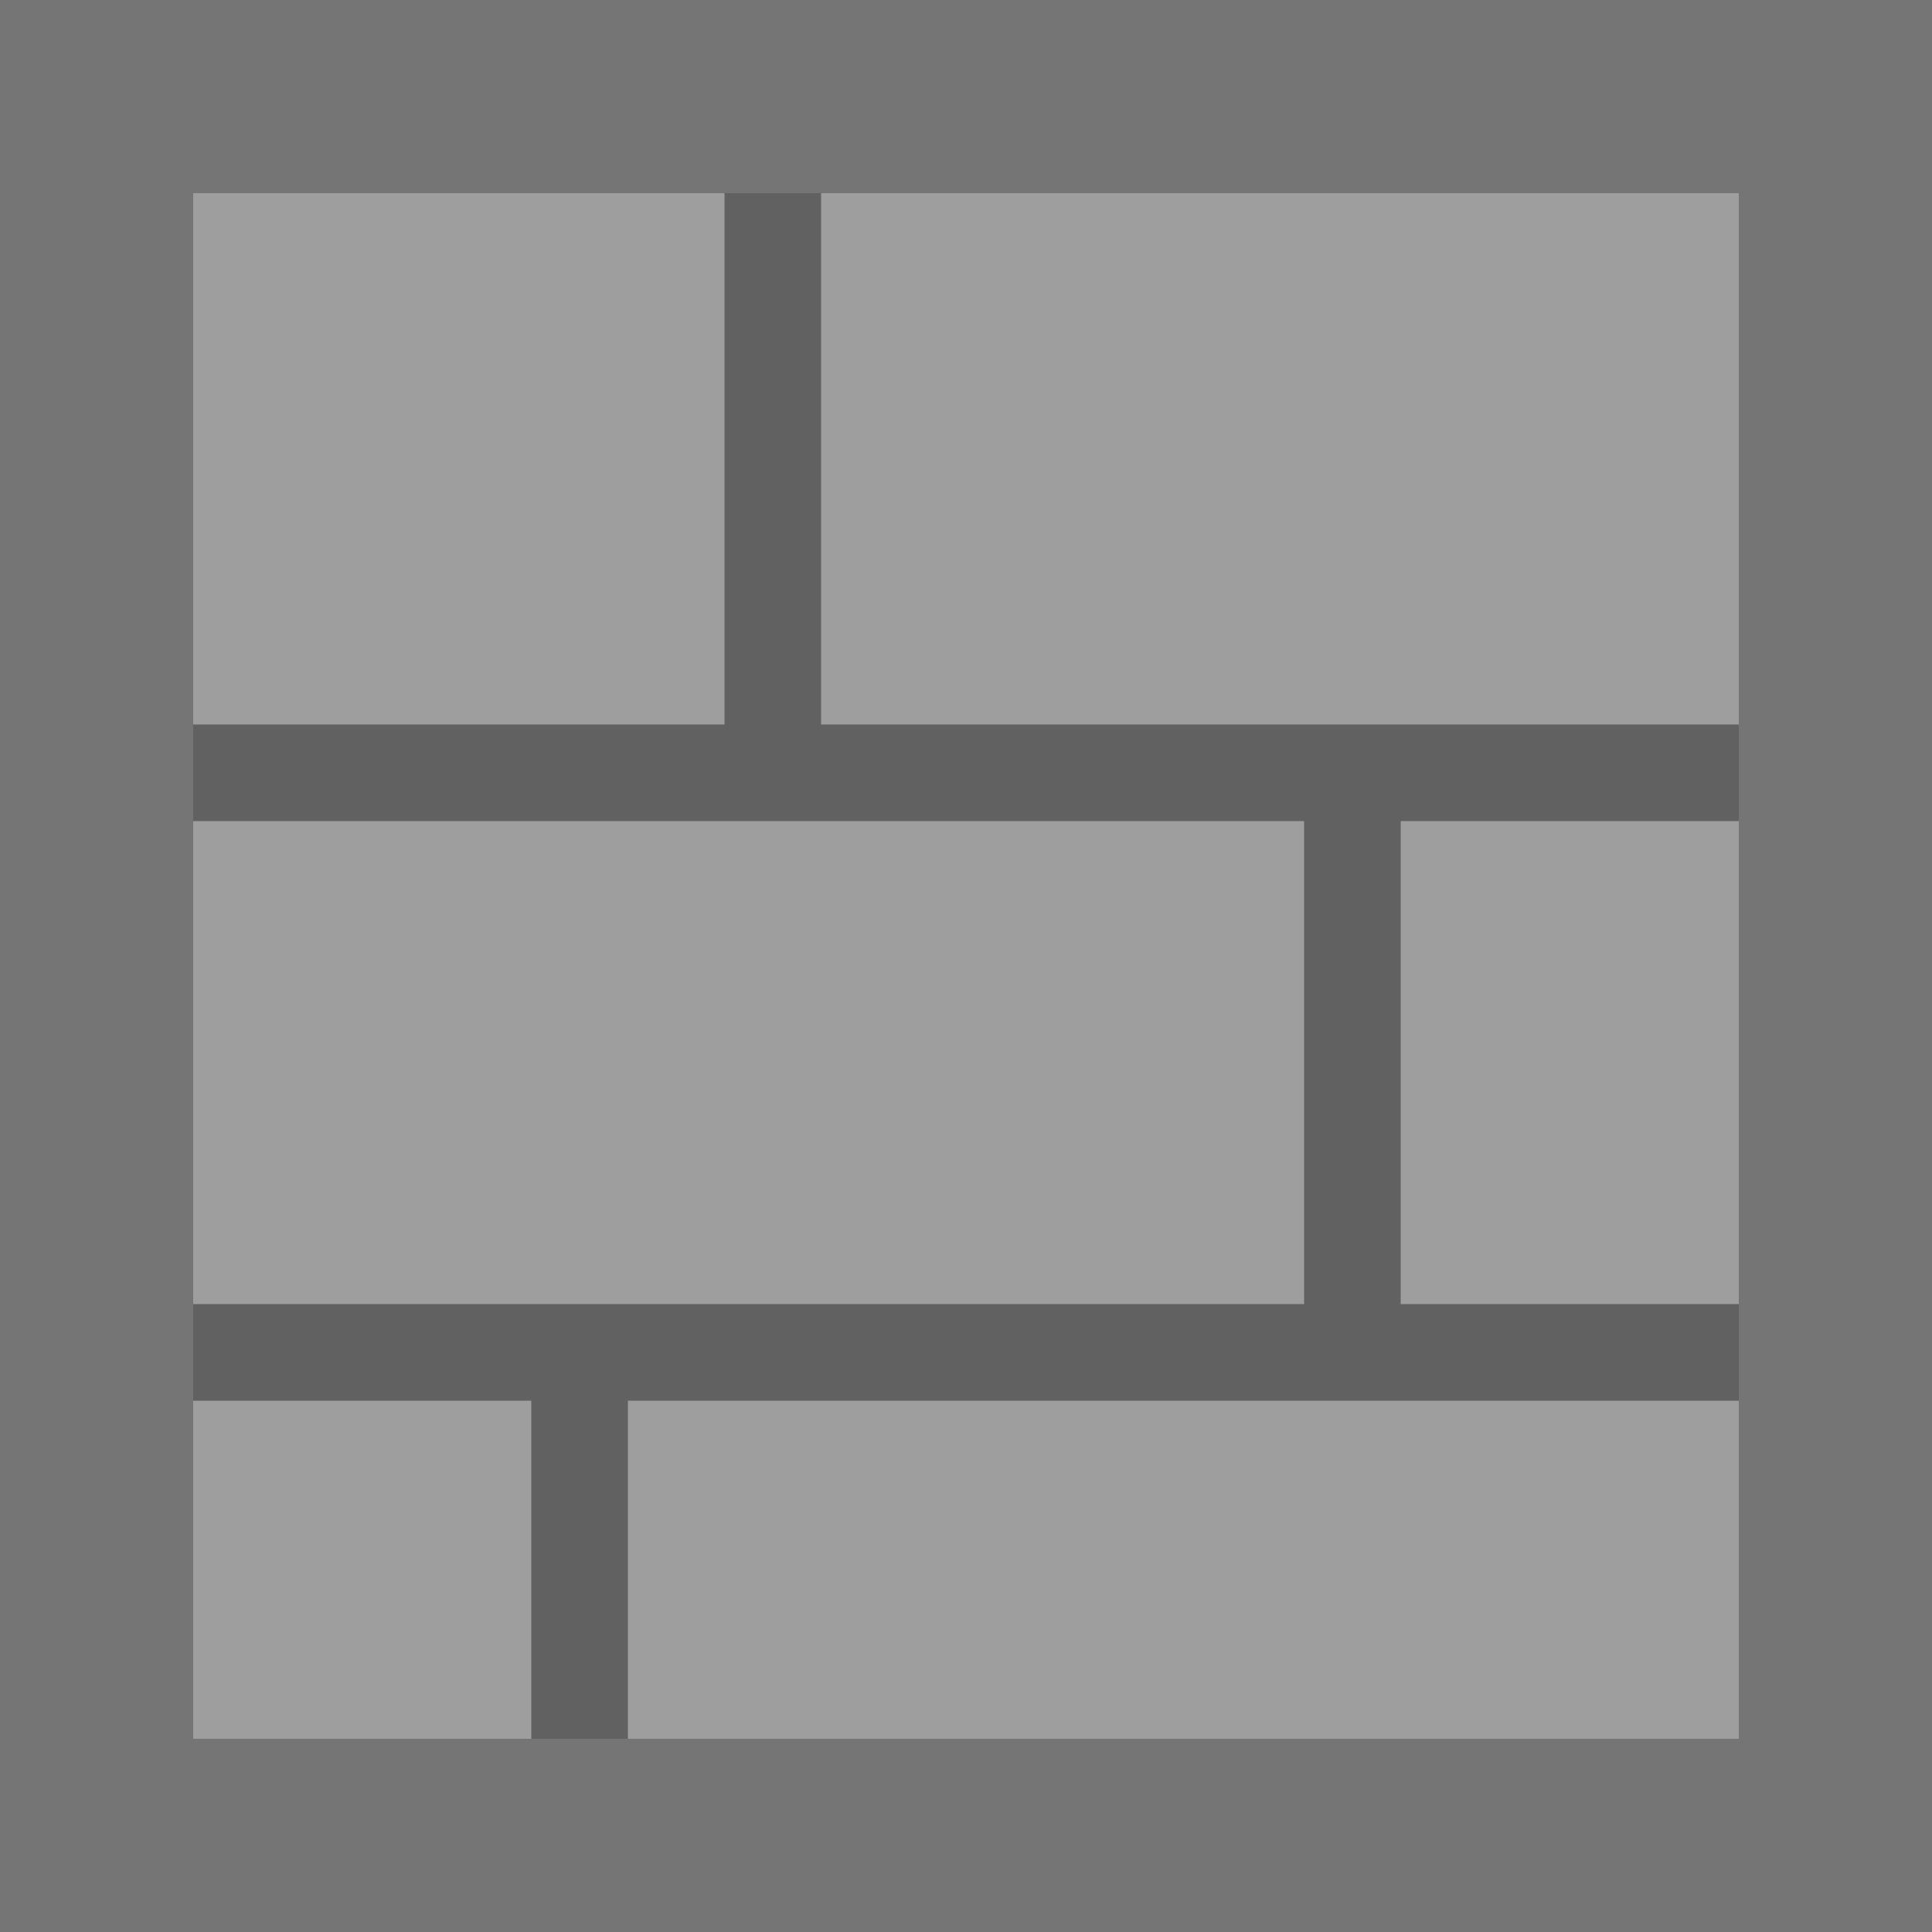
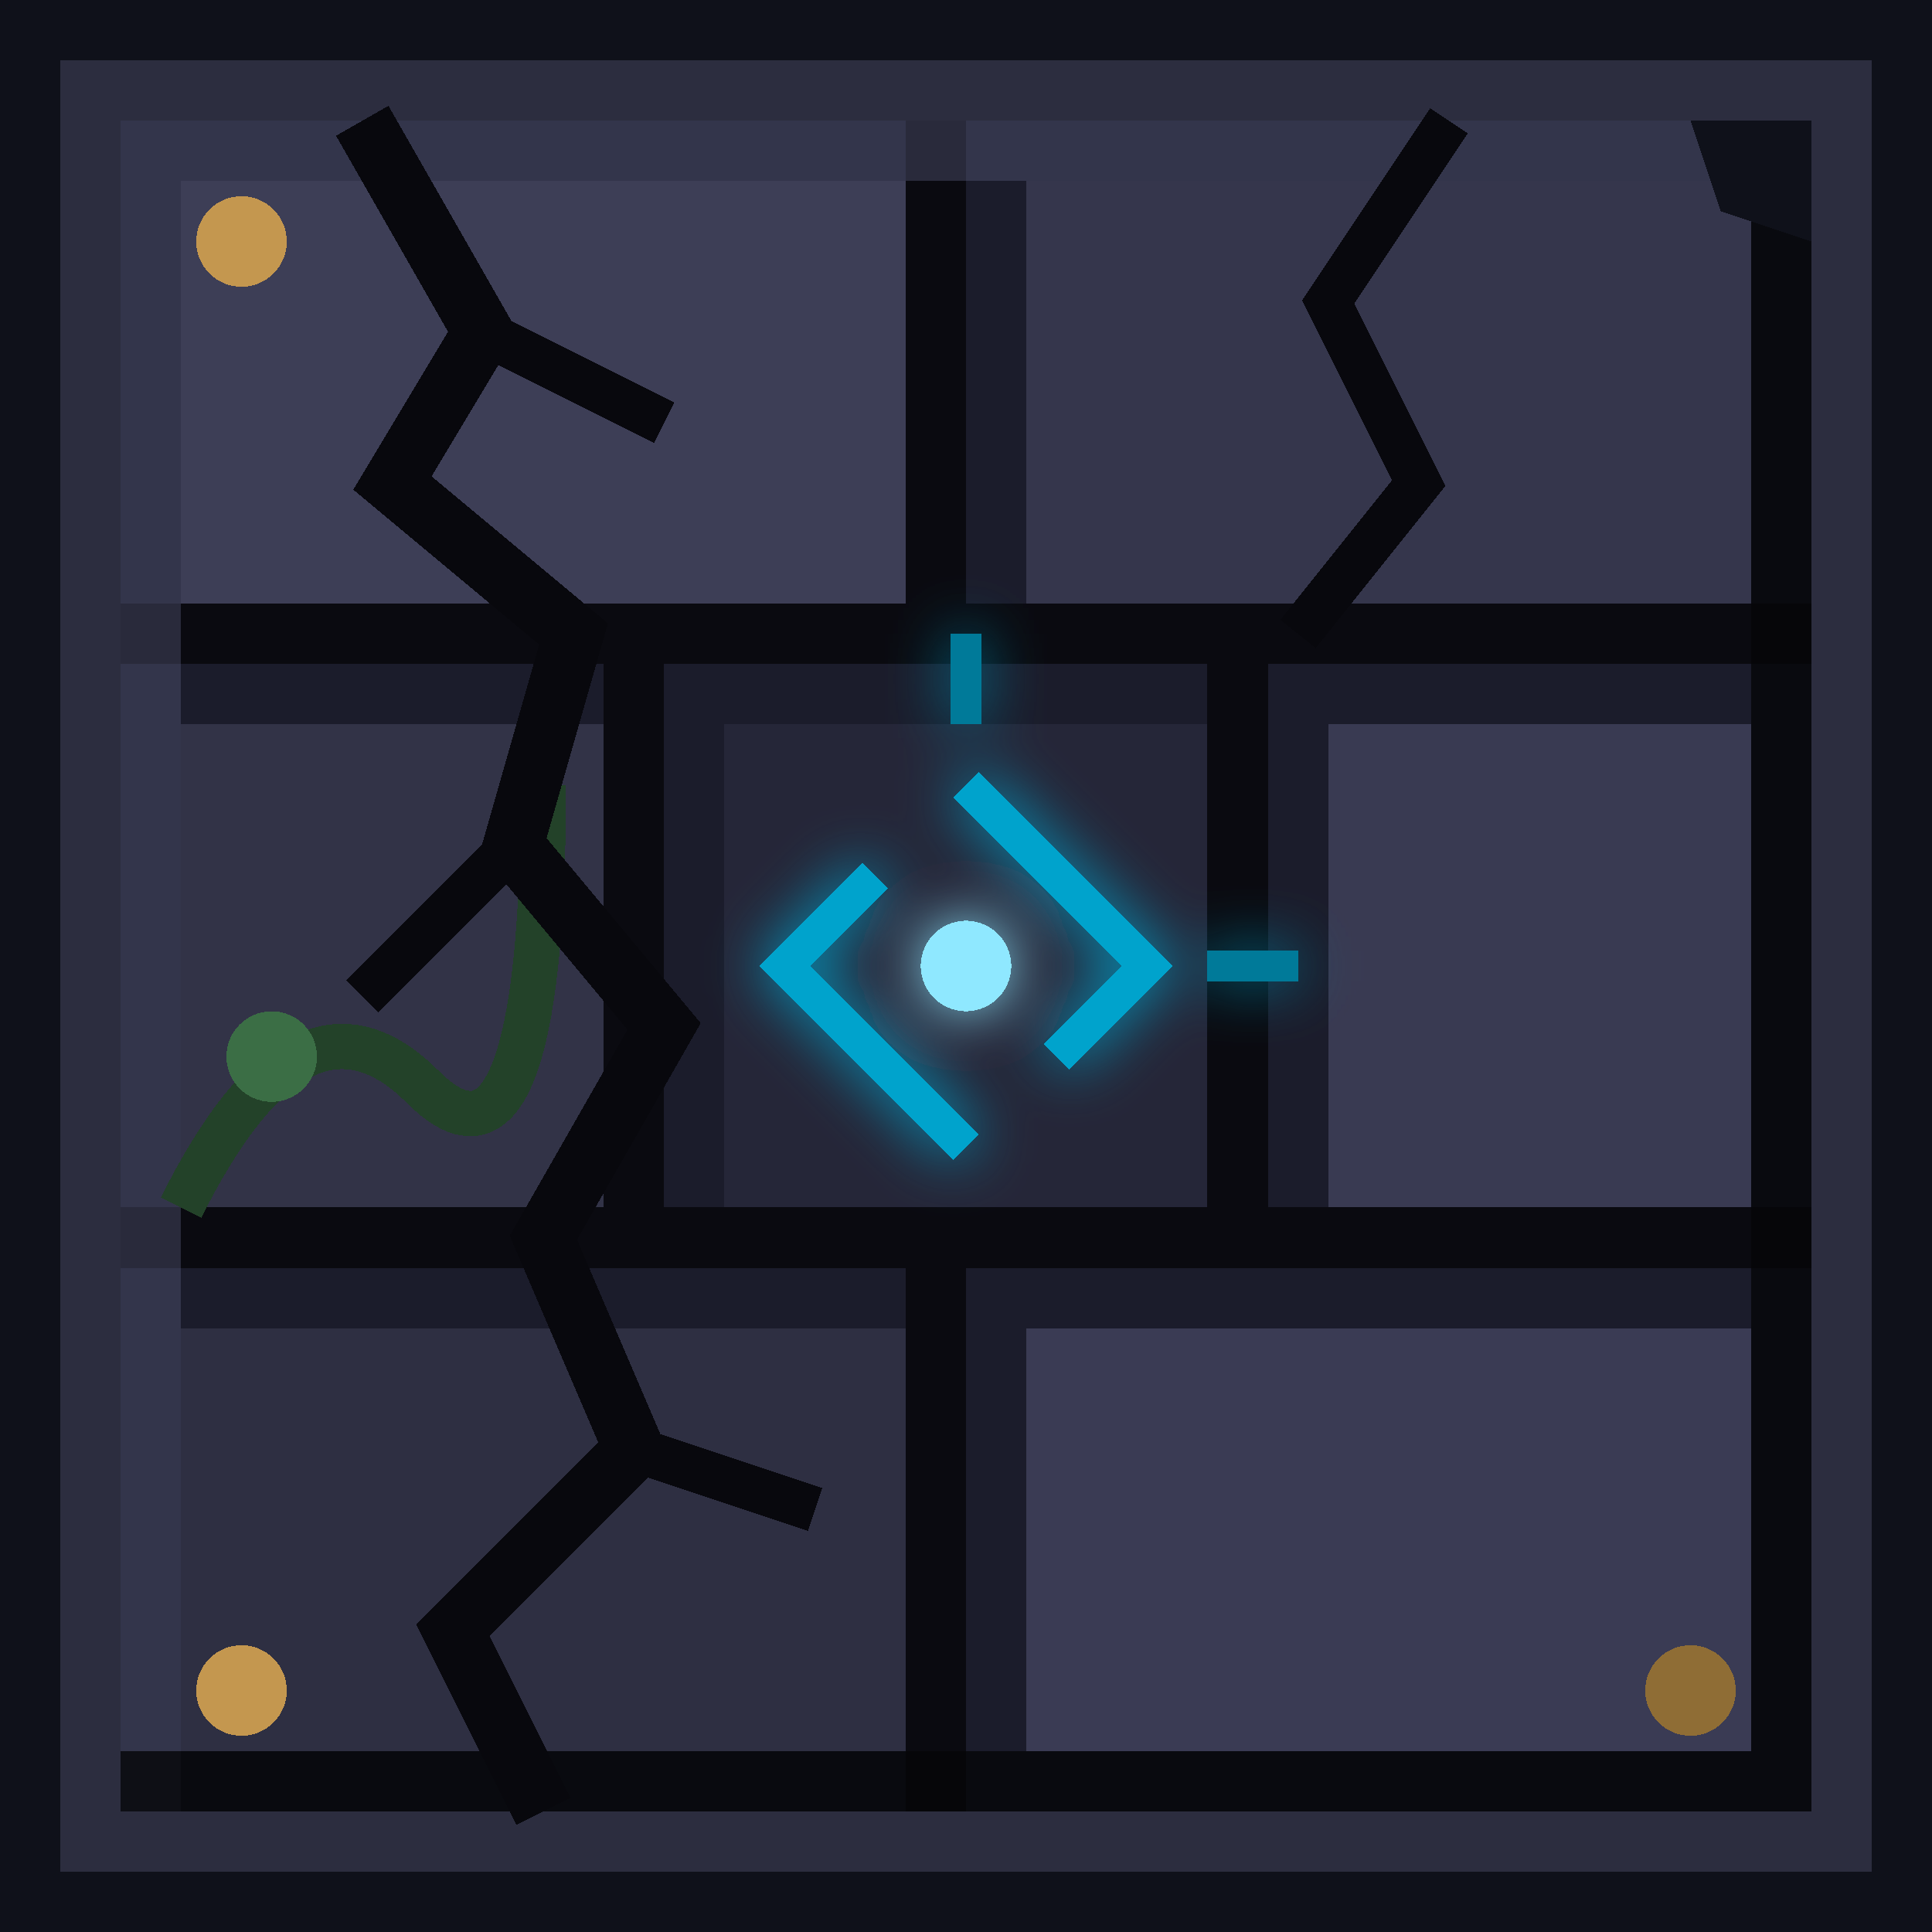
- <svg xmlns="http://www.w3.org/2000/svg" viewBox="0 0 10 10" width="10" height="10">
-   <rect width="10" height="10" fill="#757575" />
-   <rect x="1" y="1" width="8" height="8" fill="#9E9E9E" />
-   <path d="M 1 4 L 9 4 M 1 7 L 9 7 M 4 1 L 4 4 M 7 4 L 7 7 M 3 7 L 3 9" stroke="#616161" stroke-width="0.5" />
+ <svg xmlns="http://www.w3.org/2000/svg" viewBox="0 0 64 64" width="64" height="64" shape-rendering="crispEdges">
+   <defs>
+     <filter id="glow2" x="-20%" y="-20%" width="140%" height="140%">
+       <feGaussianBlur stdDeviation="1" result="blur" />
+       <feComposite in="SourceGraphic" in2="blur" operator="over" />
+     </filter>
+   </defs>
+   <rect width="64" height="64" fill="#0f111a" />
+   <rect x="2" y="2" width="60" height="60" fill="#2c2d3f" />
+   <rect x="4" y="4" width="56" height="56" fill="#1b1c2b" />
+   <rect x="6" y="6" width="24" height="14" fill="#3d3e56" />
+   <rect x="34" y="6" width="24" height="14" fill="#35364c" />
+   <rect x="6" y="24" width="14" height="16" fill="#323347" />
+   <rect x="24" y="24" width="16" height="16" fill="#252638" />
+   <rect x="44" y="24" width="14" height="16" fill="#393a52" />
+   <rect x="6" y="44" width="24" height="14" fill="#2e2f42" />
+   <rect x="34" y="44" width="24" height="14" fill="#3a3b54" />
+   <path d="M 4 21 H 60 M 4 41 H 60 M 31 4 V 21 M 21 21 V 41 M 41 21 V 41 M 31 41 V 60" stroke="#0a0a10" stroke-width="2" />
+   <path d="M 4 4 H 60 V 6 H 6 V 60 H 4 Z" fill="#58597a" opacity="0.4" />
+   <path d="M 60 4 V 60 H 4 V 58 H 58 V 4 Z" fill="#050508" opacity="0.8" />
+   <path d="M 6 40 Q 10 32 14 36 T 18 26" fill="none" stroke="#234229" stroke-width="1.5" />
+   <circle cx="9" cy="35" r="1.5" fill="#3b6e45" />
+   <g filter="url(#glow2)">
+     <path d="M 32 26 L 38 32 L 35 35" fill="none" stroke="#00a3cc" stroke-width="1.2" />
+     <path d="M 32 38 L 26 32 L 29 29" fill="none" stroke="#00a3cc" stroke-width="1.2" />
+     <circle cx="32" cy="32" r="1.5" fill="#8fe8ff" />
+     <path d="M 32 24 V 21 M 40 32 H 43" stroke="#007a99" stroke-width="1" />
+   </g>
+   <path d="M 12 4 L 16 11 L 13 16 L 19 21 L 17 28 L 22 34 L 18 41 L 21 48 L 15 54 L 18 60" fill="none" stroke="#08080d" stroke-width="2" />
+   <path d="M 16 11 L 22 14 M 17 28 L 12 33 M 21 48 L 27 50" fill="none" stroke="#08080d" stroke-width="1.5" />
+   <path d="M 48 4 L 44 10 L 47 16 L 43 21" fill="none" stroke="#08080d" stroke-width="1.5" />
+   <polygon points="56,4 60,4 60,8 57,7" fill="#0f111a" />
+   <circle cx="8" cy="8" r="1.5" fill="#c4974f" />
+   <circle cx="8" cy="56" r="1.5" fill="#c4974f" />
+   <circle cx="56" cy="56" r="1.5" fill="#8f6d35" />
</svg>
